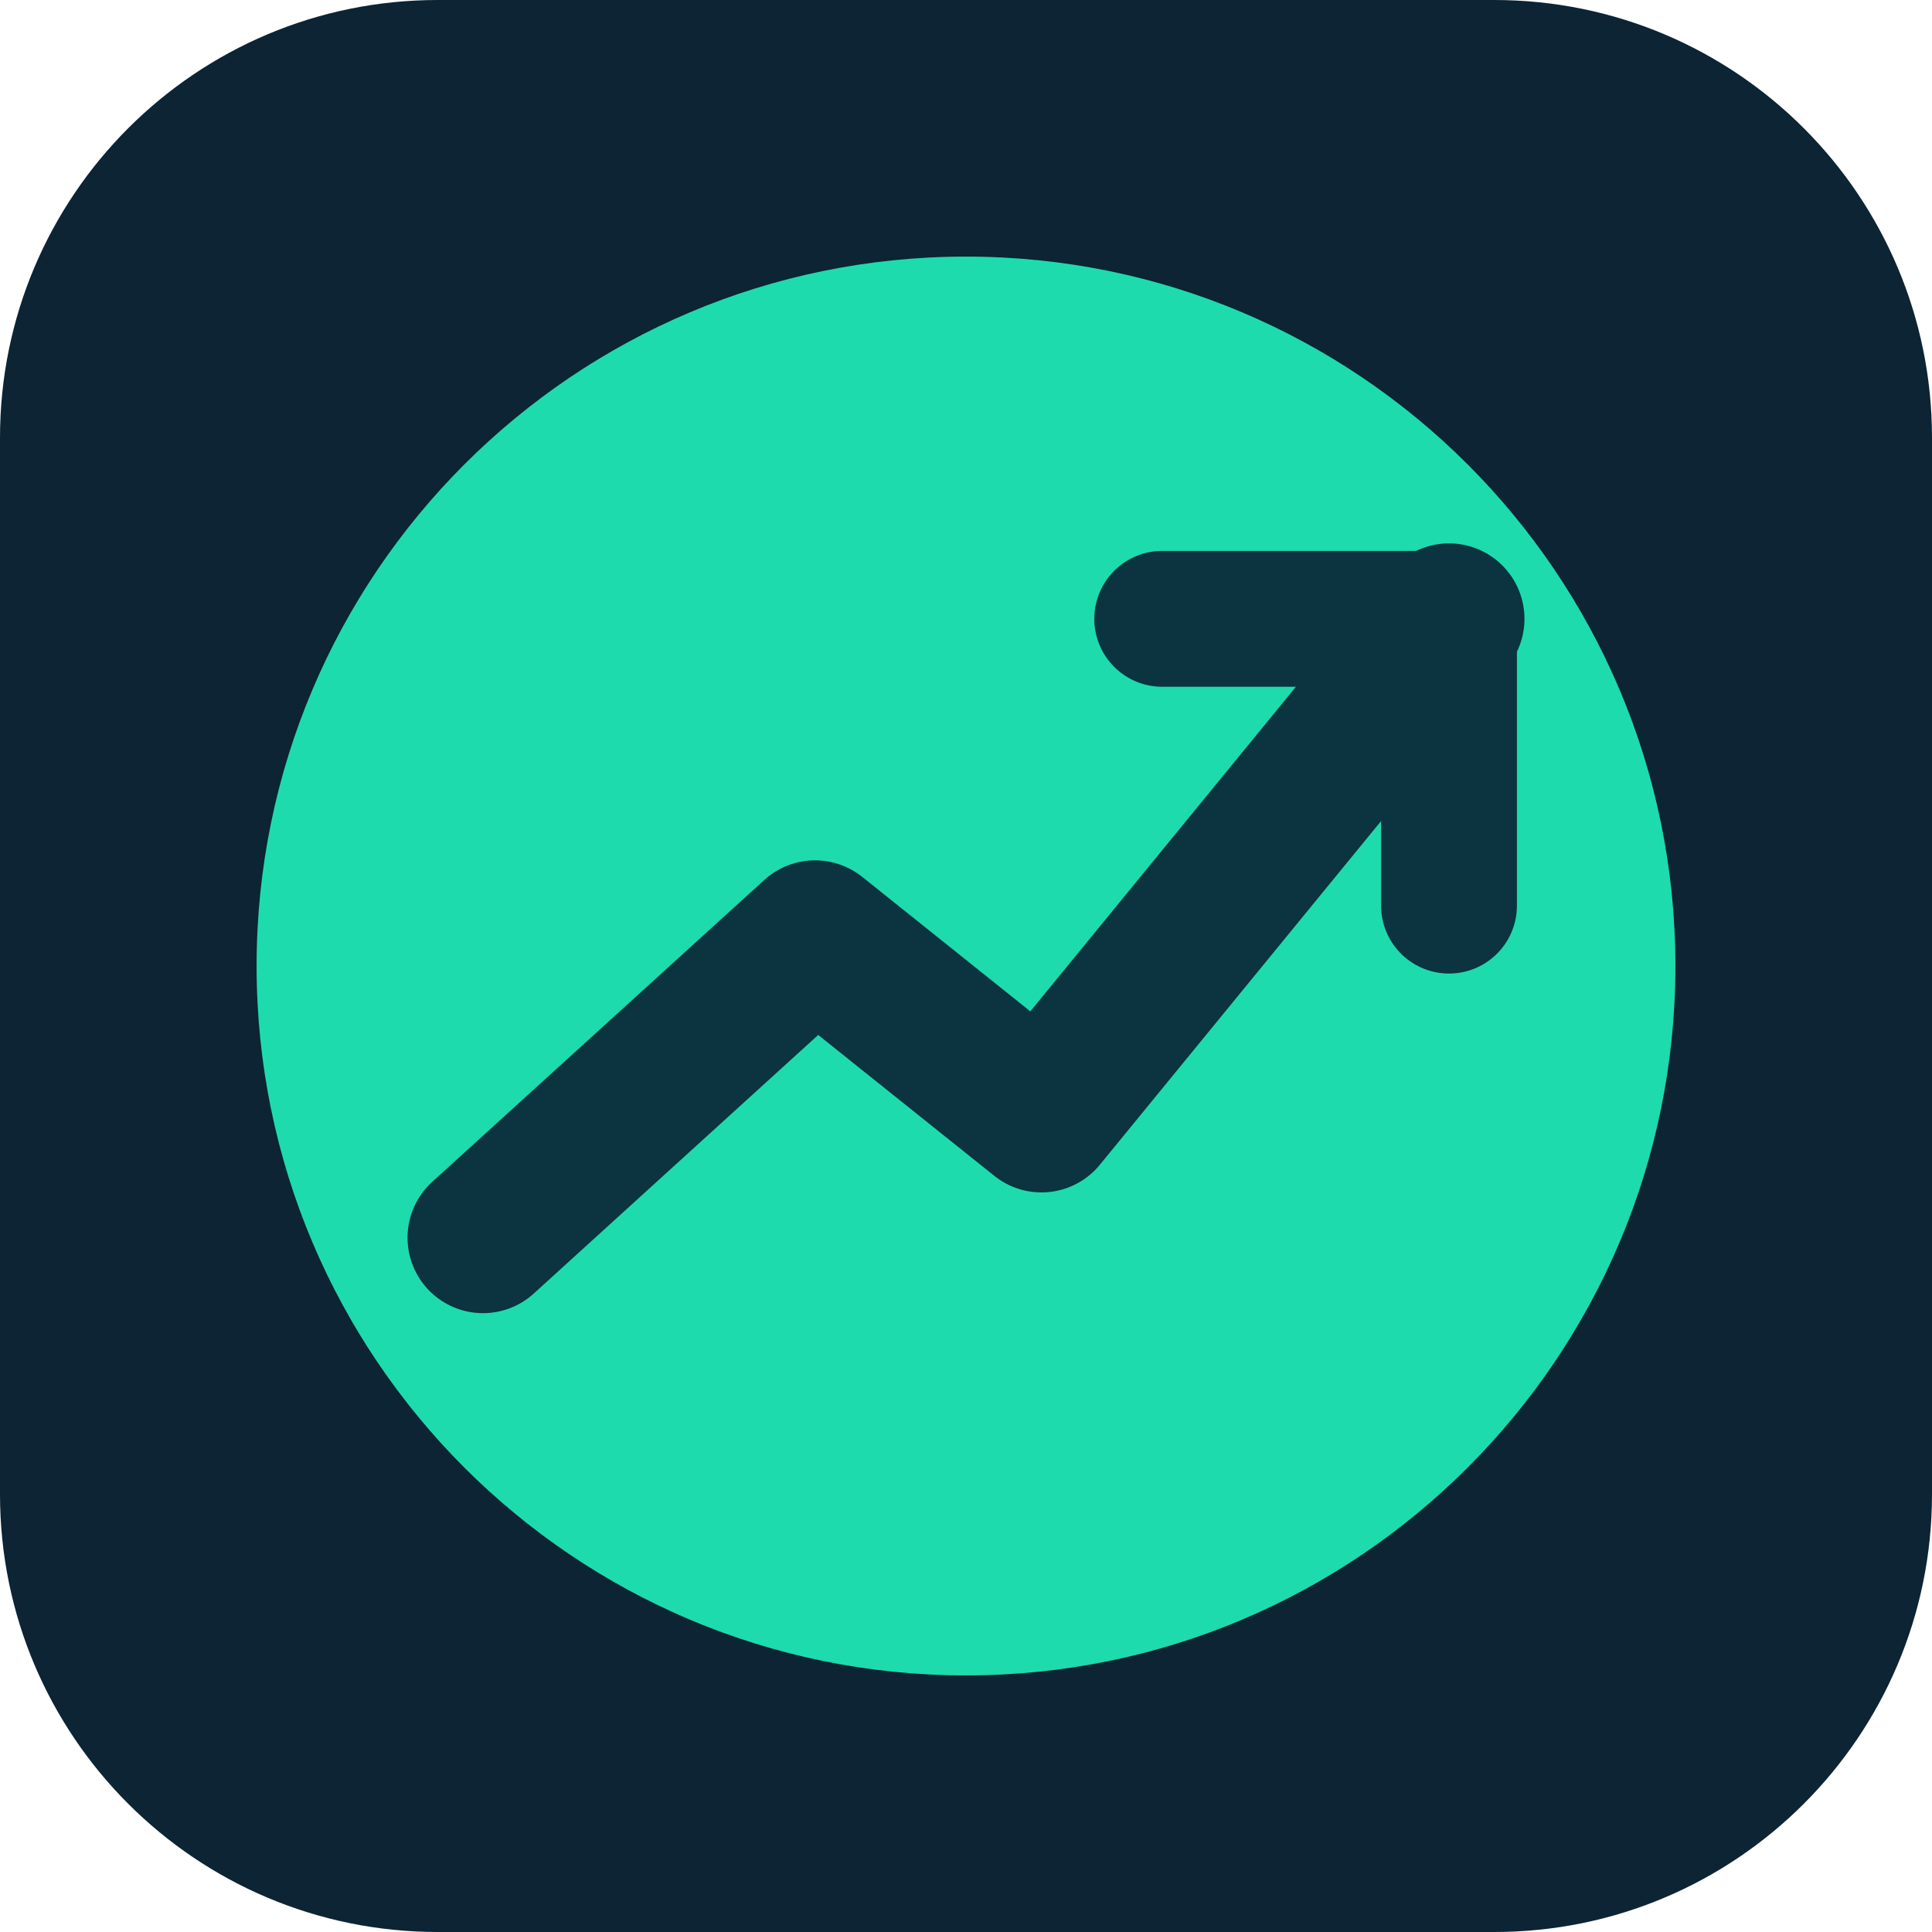
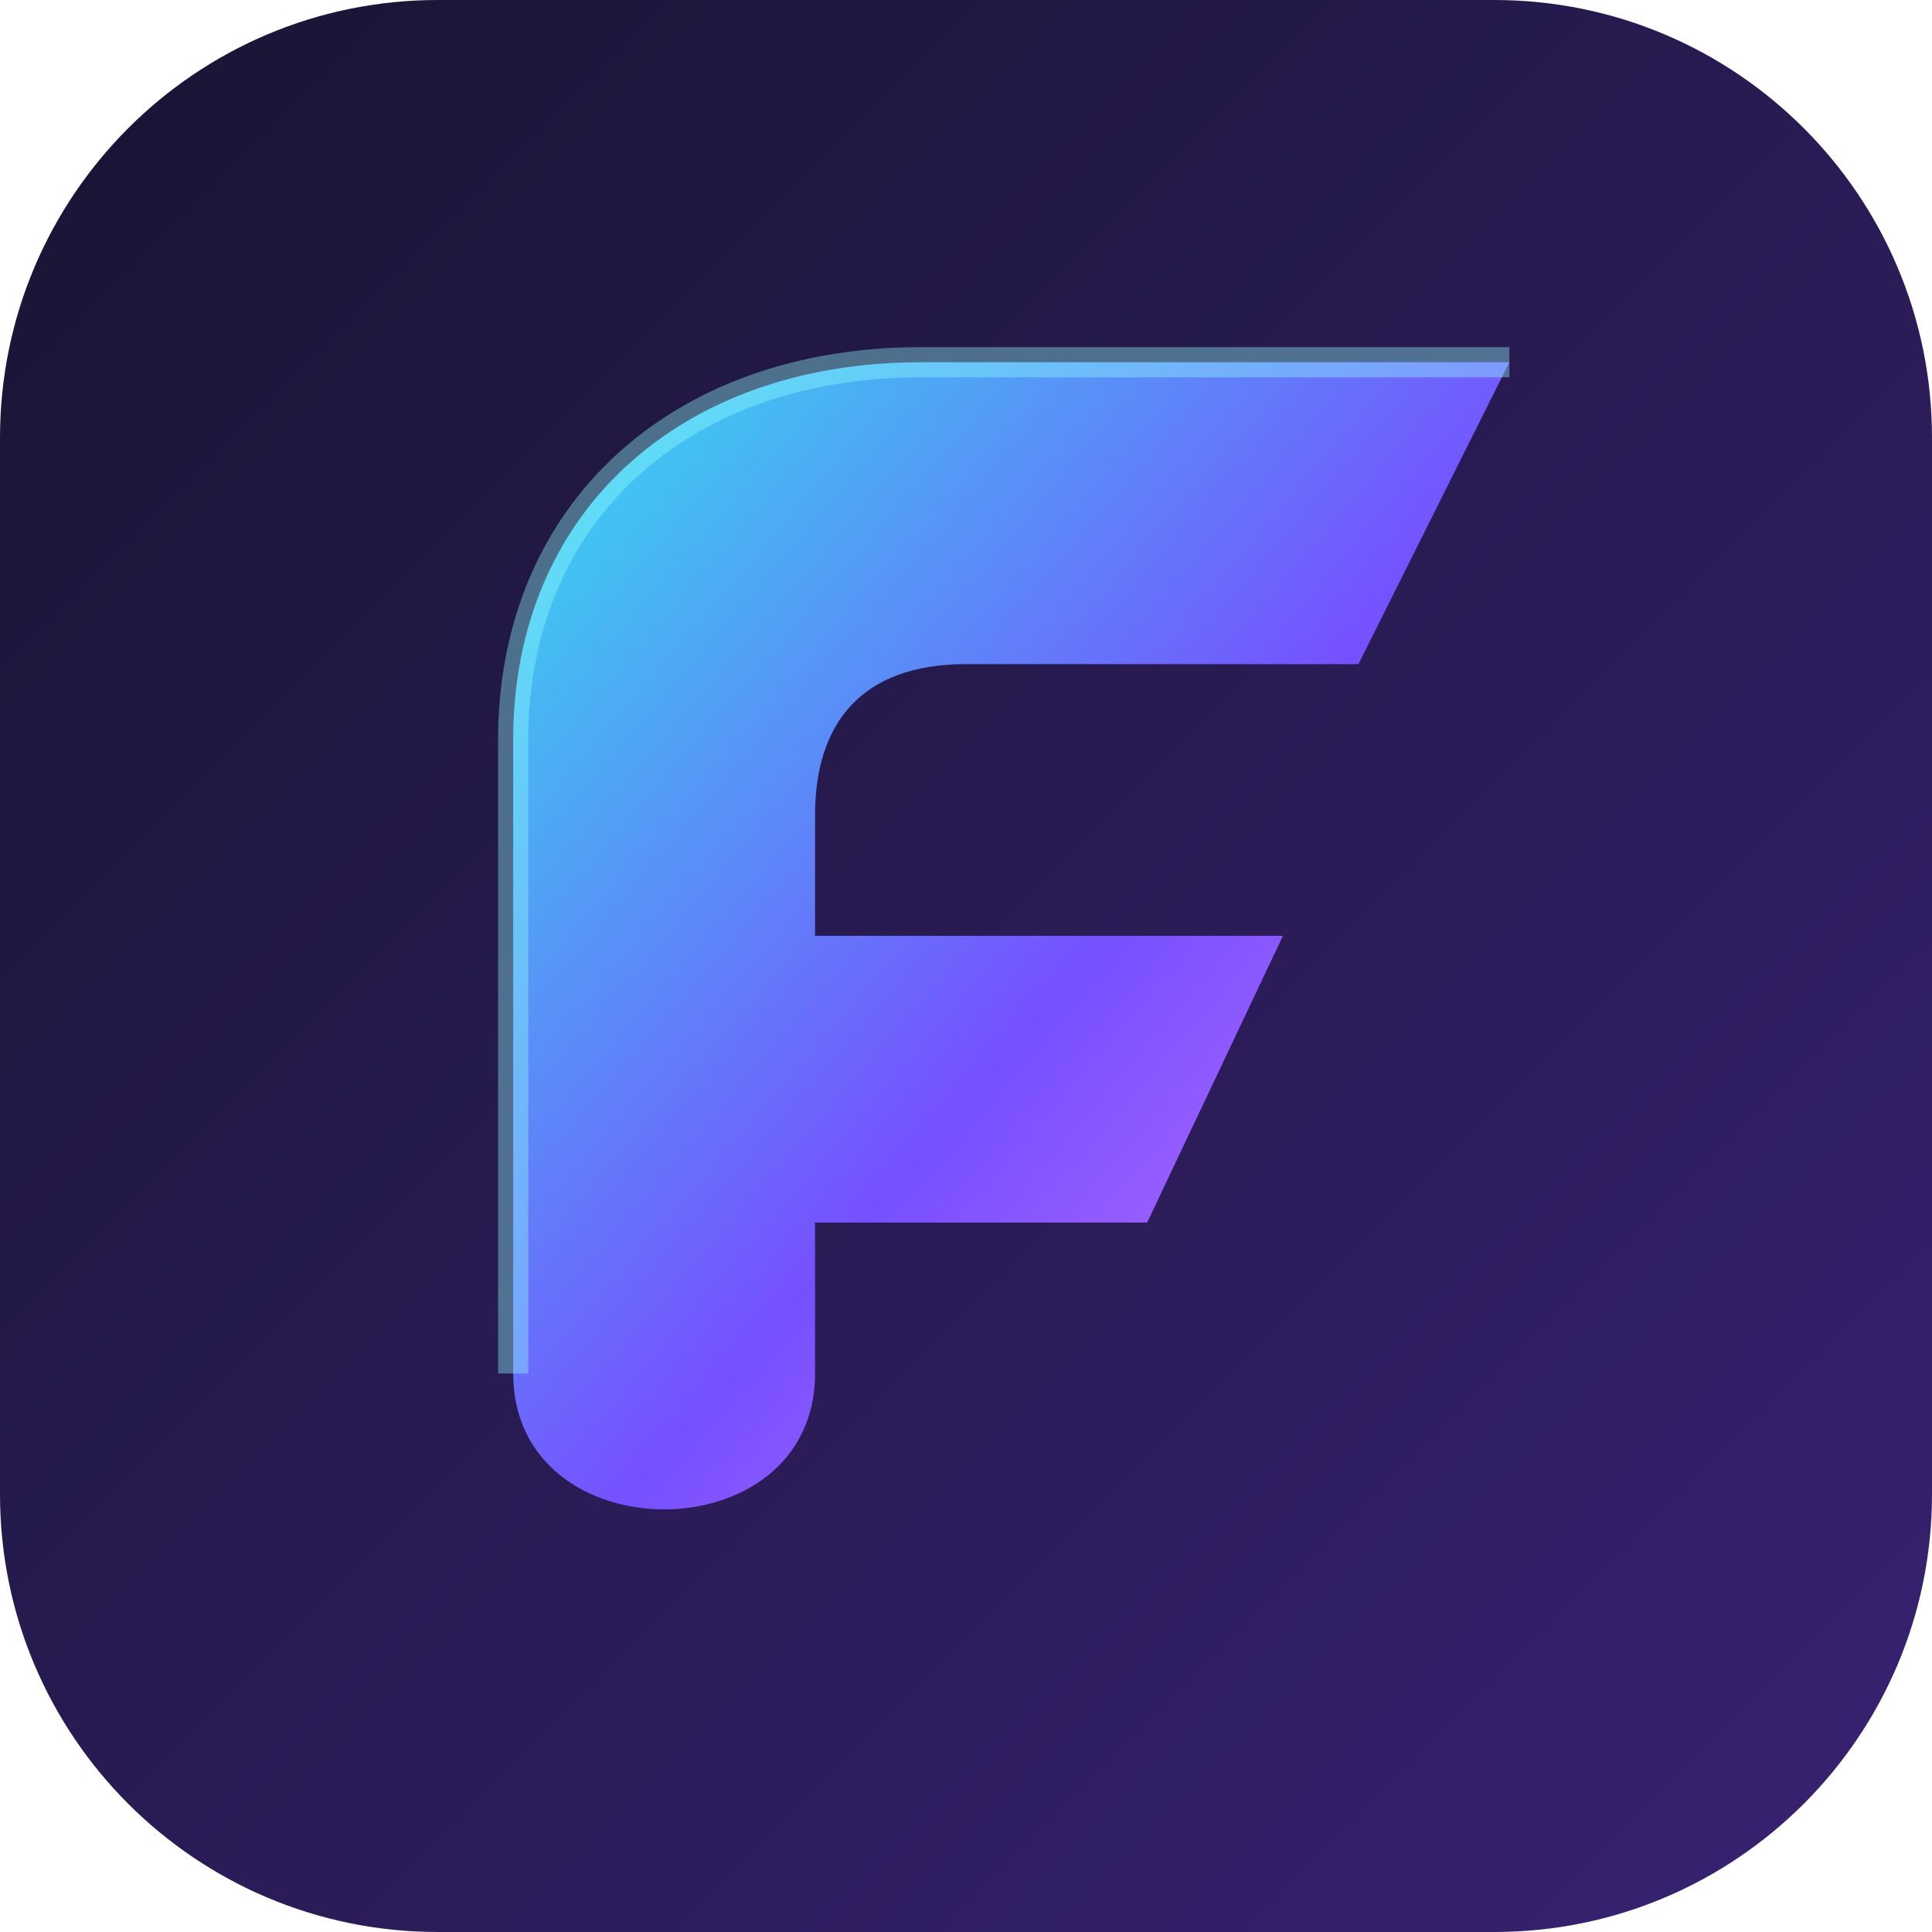
- <svg xmlns="http://www.w3.org/2000/svg" viewBox="0 0 128 128">
-   <rect width="128" height="128" rx="29" fill="#0c2434" />
-   <circle cx="64" cy="64" r="47" fill="#1edbae" />
-   <path d="M32 82L54 62l15 12 27-33" fill="none" stroke="#0b3340" stroke-width="10" stroke-linecap="round" stroke-linejoin="round" />
-   <path d="M77 41h19v19" fill="none" stroke="#0b3340" stroke-width="9" stroke-linecap="round" stroke-linejoin="round" />
+ <svg xmlns="http://www.w3.org/2000/svg" viewBox="0 0 128 128" role="img" aria-label="Flosy Aurora">
+   <defs>
+     <linearGradient id="back" x1="0" y1="0" x2="1" y2="1">
+       <stop stop-color="#181432" />
+       <stop offset="1" stop-color="#392274" />
+     </linearGradient>
+     <linearGradient id="mark" x1="0" y1="0" x2="1" y2="1">
+       <stop stop-color="#34E0EE" />
+       <stop offset=".55" stop-color="#7650FF" />
+       <stop offset="1" stop-color="#DB78FE" />
+     </linearGradient>
+   </defs>
+   <rect width="128" height="128" rx="29" fill="url(#back)" />
+   <path d="M34 91V49c0-15 11-25 27-25h39L90 44H64c-7 0-10 4-10 10v8h31L76 81H54v10c0 12-20 12-20 0z" fill="url(#mark)" />
+   <path d="M34 91V49c0-15 11-25 27-25h39" fill="none" stroke="#94FFFF" stroke-opacity=".38" stroke-width="2" />
</svg>
